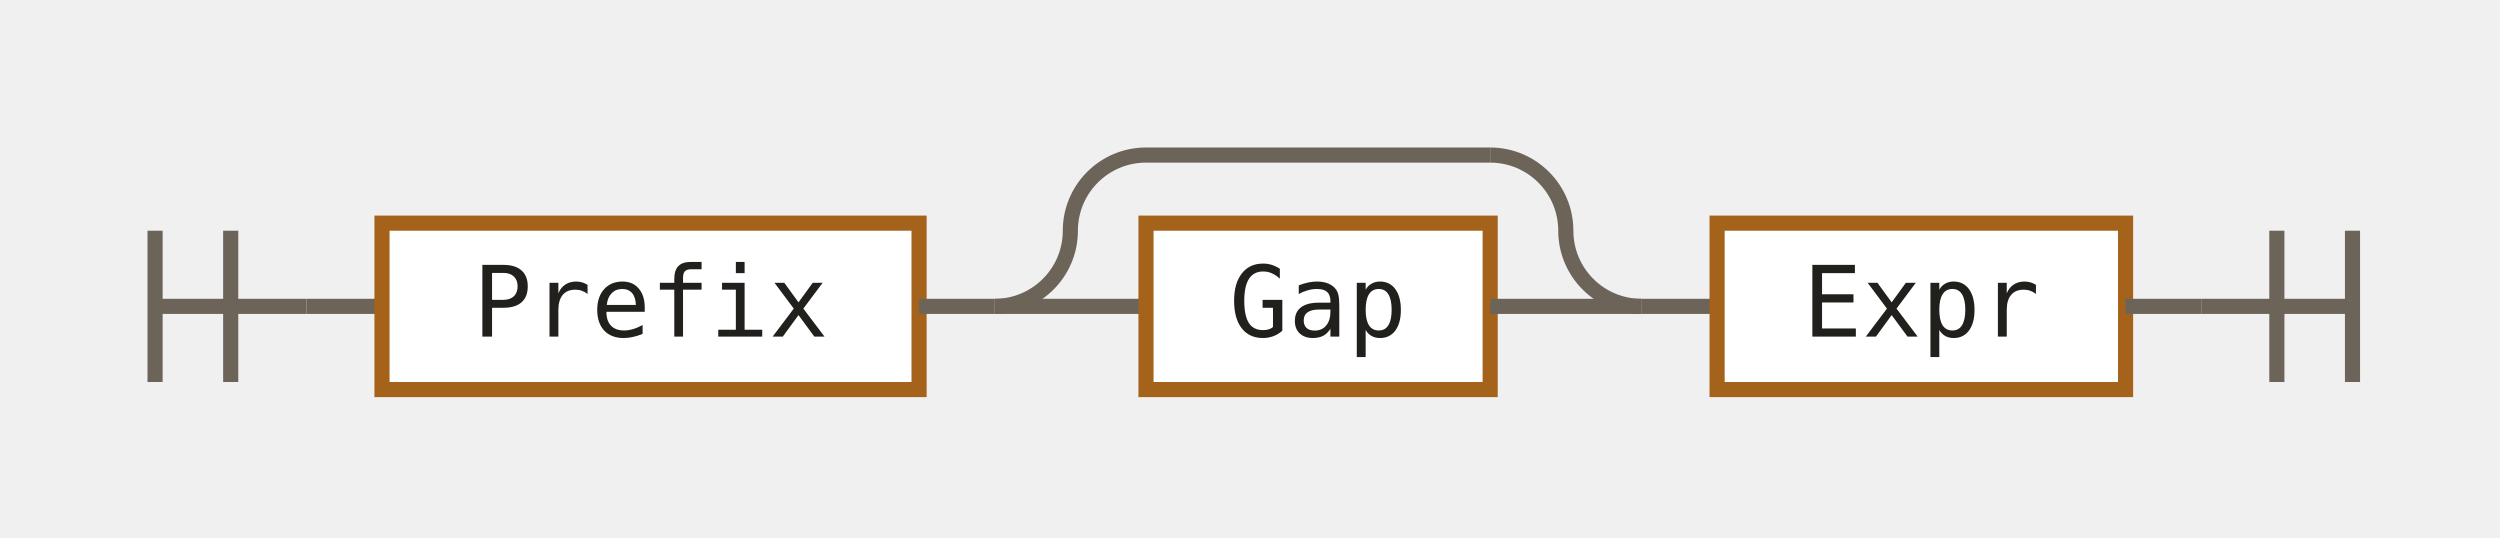
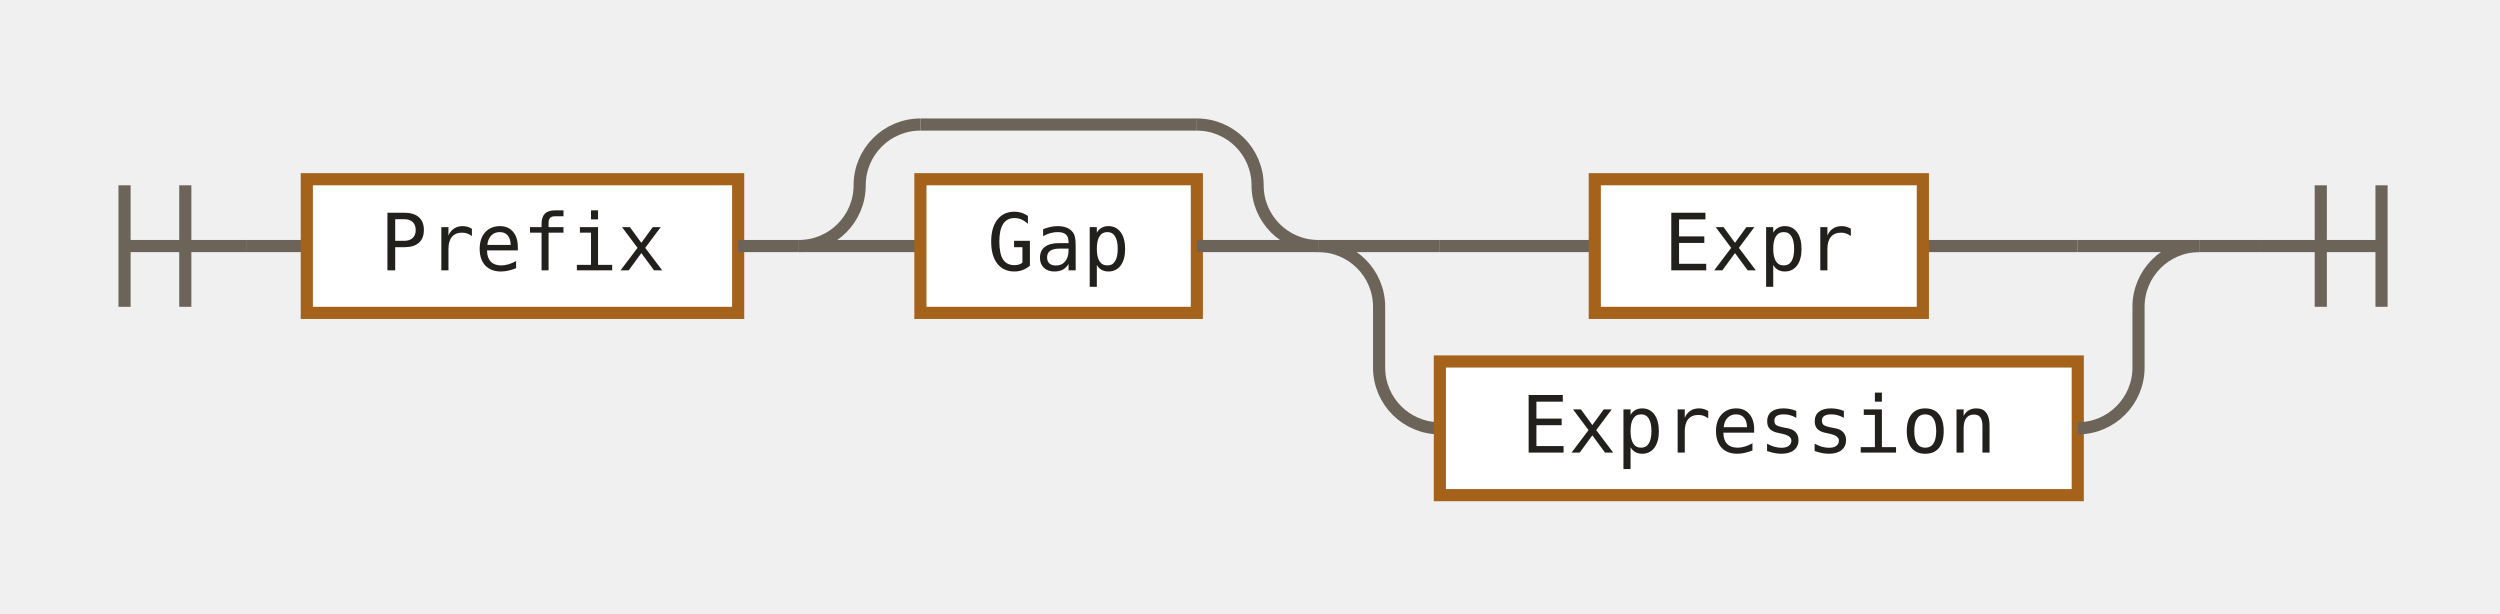
- <svg xmlns="http://www.w3.org/2000/svg" class="railroad-diagram" height="71" viewBox="0 0 330.5 71" width="330.5">
+ <svg xmlns="http://www.w3.org/2000/svg" class="railroad-diagram" height="101" viewBox="0 0 411.5 101" width="411.5">
  <g transform="translate(.5 .5)">
    <g>
      <path d="M20 30v20m10 -20v20m-10 -10h20" />
    </g>
    <path d="M40 40h10" />
    <g>
      <path d="M50 40h0.0" />
-       <path d="M280.5 40h0.0" />
+       <path d="M361.5 40h0.0" />
      <g class="non-terminal ">
        <path d="M50.0 40h0.0" />
        <path d="M121.0 40h0.0" />
        <rect height="22" width="71" x="50" y="29" />
        <text x="85.5" y="44">Prefix</text>
      </g>
      <path d="M121.0 40h10" />
      <g>
        <path d="M131.0 40h0.0" />
        <path d="M216.5 40h0.0" />
        <path d="M131.0 40a10 10 0 0 0 10 -10v0a10 10 0 0 1 10 -10" />
        <g>
          <path d="M151.0 20h45.5" />
        </g>
        <path d="M196.5 20a10 10 0 0 1 10 10v0a10 10 0 0 0 10 10" />
        <path d="M131.0 40h20" />
        <g class="non-terminal ">
          <path d="M151.0 40h0.0" />
          <path d="M196.5 40h0.0" />
          <rect height="22" width="45.5" x="151" y="29" />
          <text x="173.75" y="44">Gap</text>
        </g>
        <path d="M196.5 40h20" />
      </g>
-       <path d="M216.5 40h10" />
-       <g class="non-terminal ">
-         <path d="M226.5 40h0.0" />
-         <path d="M280.5 40h0.0" />
-         <rect height="22" width="54" x="226.5" y="29" />
-         <text x="253.5" y="44">Expr</text>
+       <g>
+         <path d="M216.5 40h0.0" />
+         <path d="M361.5 40h0.0" />
+         <path d="M216.5 40h20" />
+         <g class="non-terminal ">
+           <path d="M236.5 40h25.5" />
+           <path d="M316.0 40h25.5" />
+           <rect height="22" width="54" x="262" y="29" />
+           <text x="289" y="44">Expr</text>
+         </g>
+         <path d="M341.5 40h20" />
+         <path d="M216.5 40a10 10 0 0 1 10 10v10a10 10 0 0 0 10 10" />
+         <g class="non-terminal ">
+           <path d="M236.5 70h0.0" />
+           <path d="M341.5 70h0.0" />
+           <rect height="22" width="105" x="236.5" y="59" />
+           <text x="289" y="74">Expression</text>
+         </g>
+         <path d="M341.5 70a10 10 0 0 0 10 -10v-10a10 10 0 0 1 10 -10" />
      </g>
    </g>
-     <path d="M280.5 40h10" />
-     <path d="M 290.5 40 h 20 m -10 -10 v 20 m 10 -20 v 20" />
+     <path d="M361.5 40h10" />
+     <path d="M 371.5 40 h 20 m -10 -10 v 20 m 10 -20 v 20" />
  </g>
  <style>/*  */

svg.railroad-diagram { background: transparent; }
svg.railroad-diagram path { stroke-width: 2; stroke: #6d6459; fill: none; }
svg.railroad-diagram text { font: 13px ui-monospace, Consolas, monospace; text-anchor: middle;
  fill: #22201d; }
svg.railroad-diagram text.comment { font: italic 11px ui-monospace, Consolas, monospace; }
svg.railroad-diagram rect { stroke-width: 2; stroke: #e2dbd1; fill: #fff; }
svg.railroad-diagram rect.group-box { stroke: #a4621b; stroke-dasharray: 8 4; fill: none; }
svg.railroad-diagram .non-terminal rect { stroke: #a4621b; }
@media (prefers-color-scheme: dark) {
  svg.railroad-diagram path { stroke: #a99d8f; }
  svg.railroad-diagram text { fill: #efe7dd; }
  svg.railroad-diagram rect { stroke: #322c26; fill: #1b1815; }
  svg.railroad-diagram rect.group-box, svg.railroad-diagram .non-terminal rect { stroke: #e0a458; }
}

/*  */
</style>
</svg>
